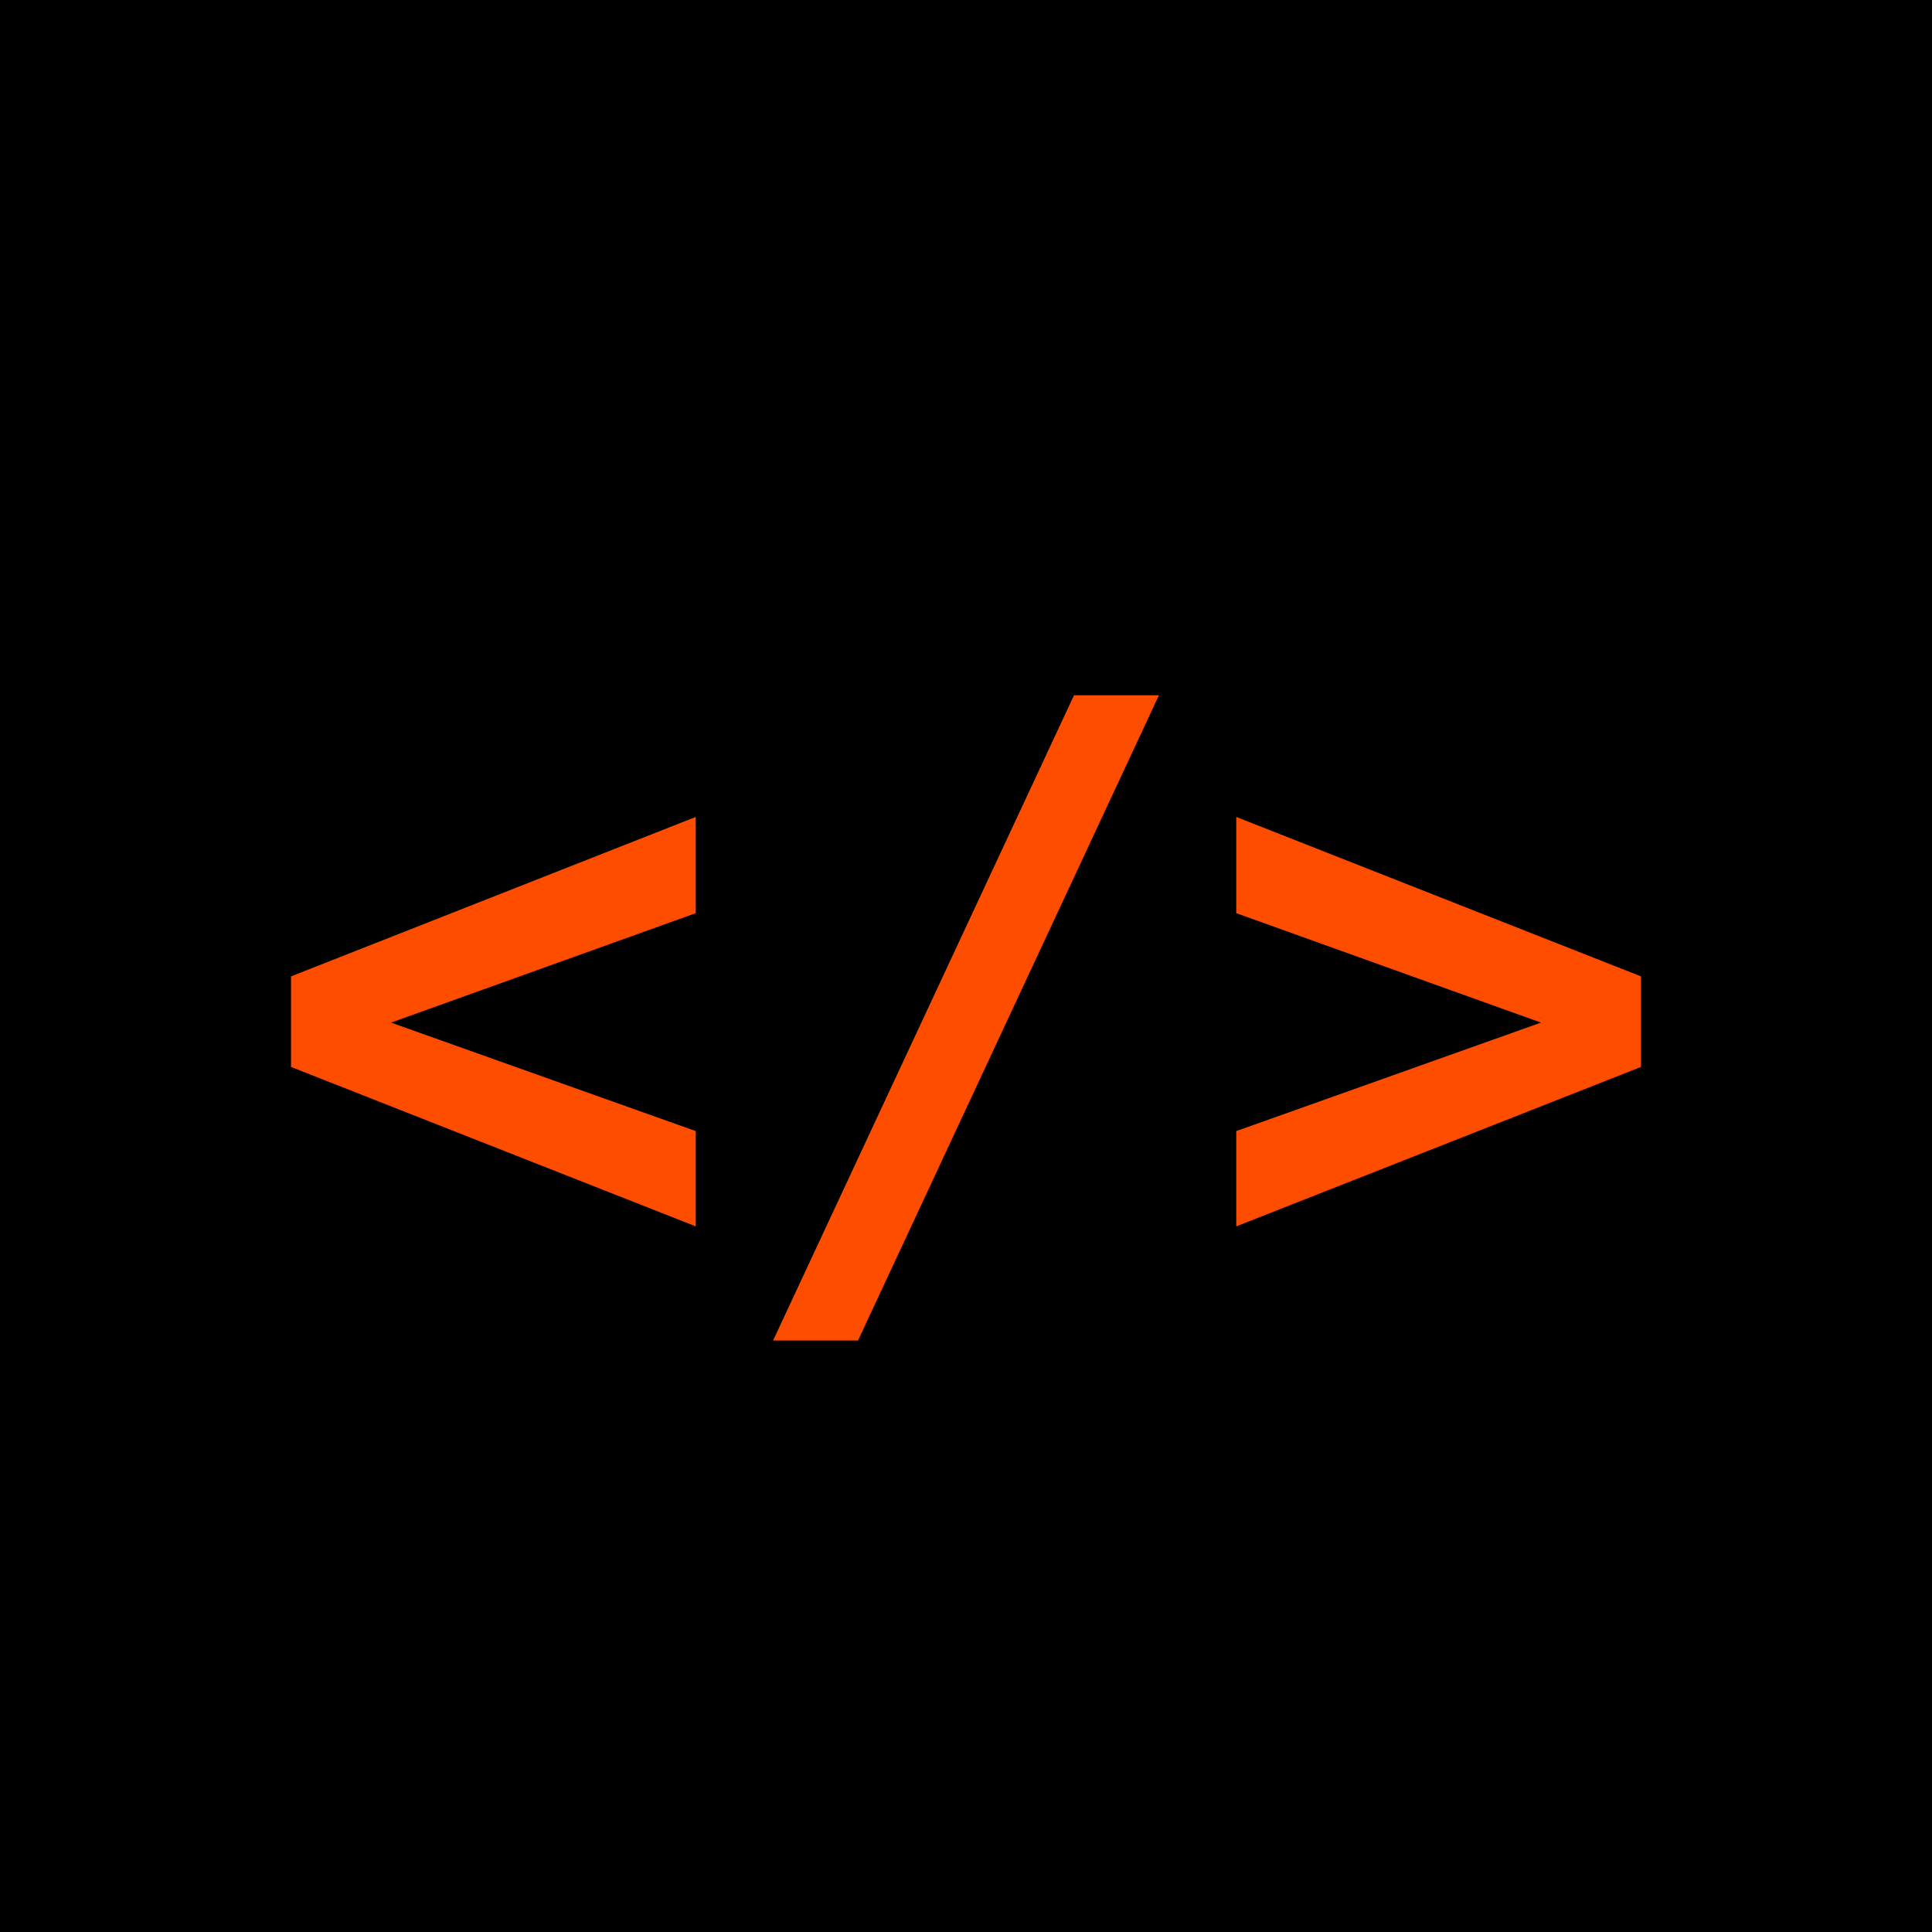
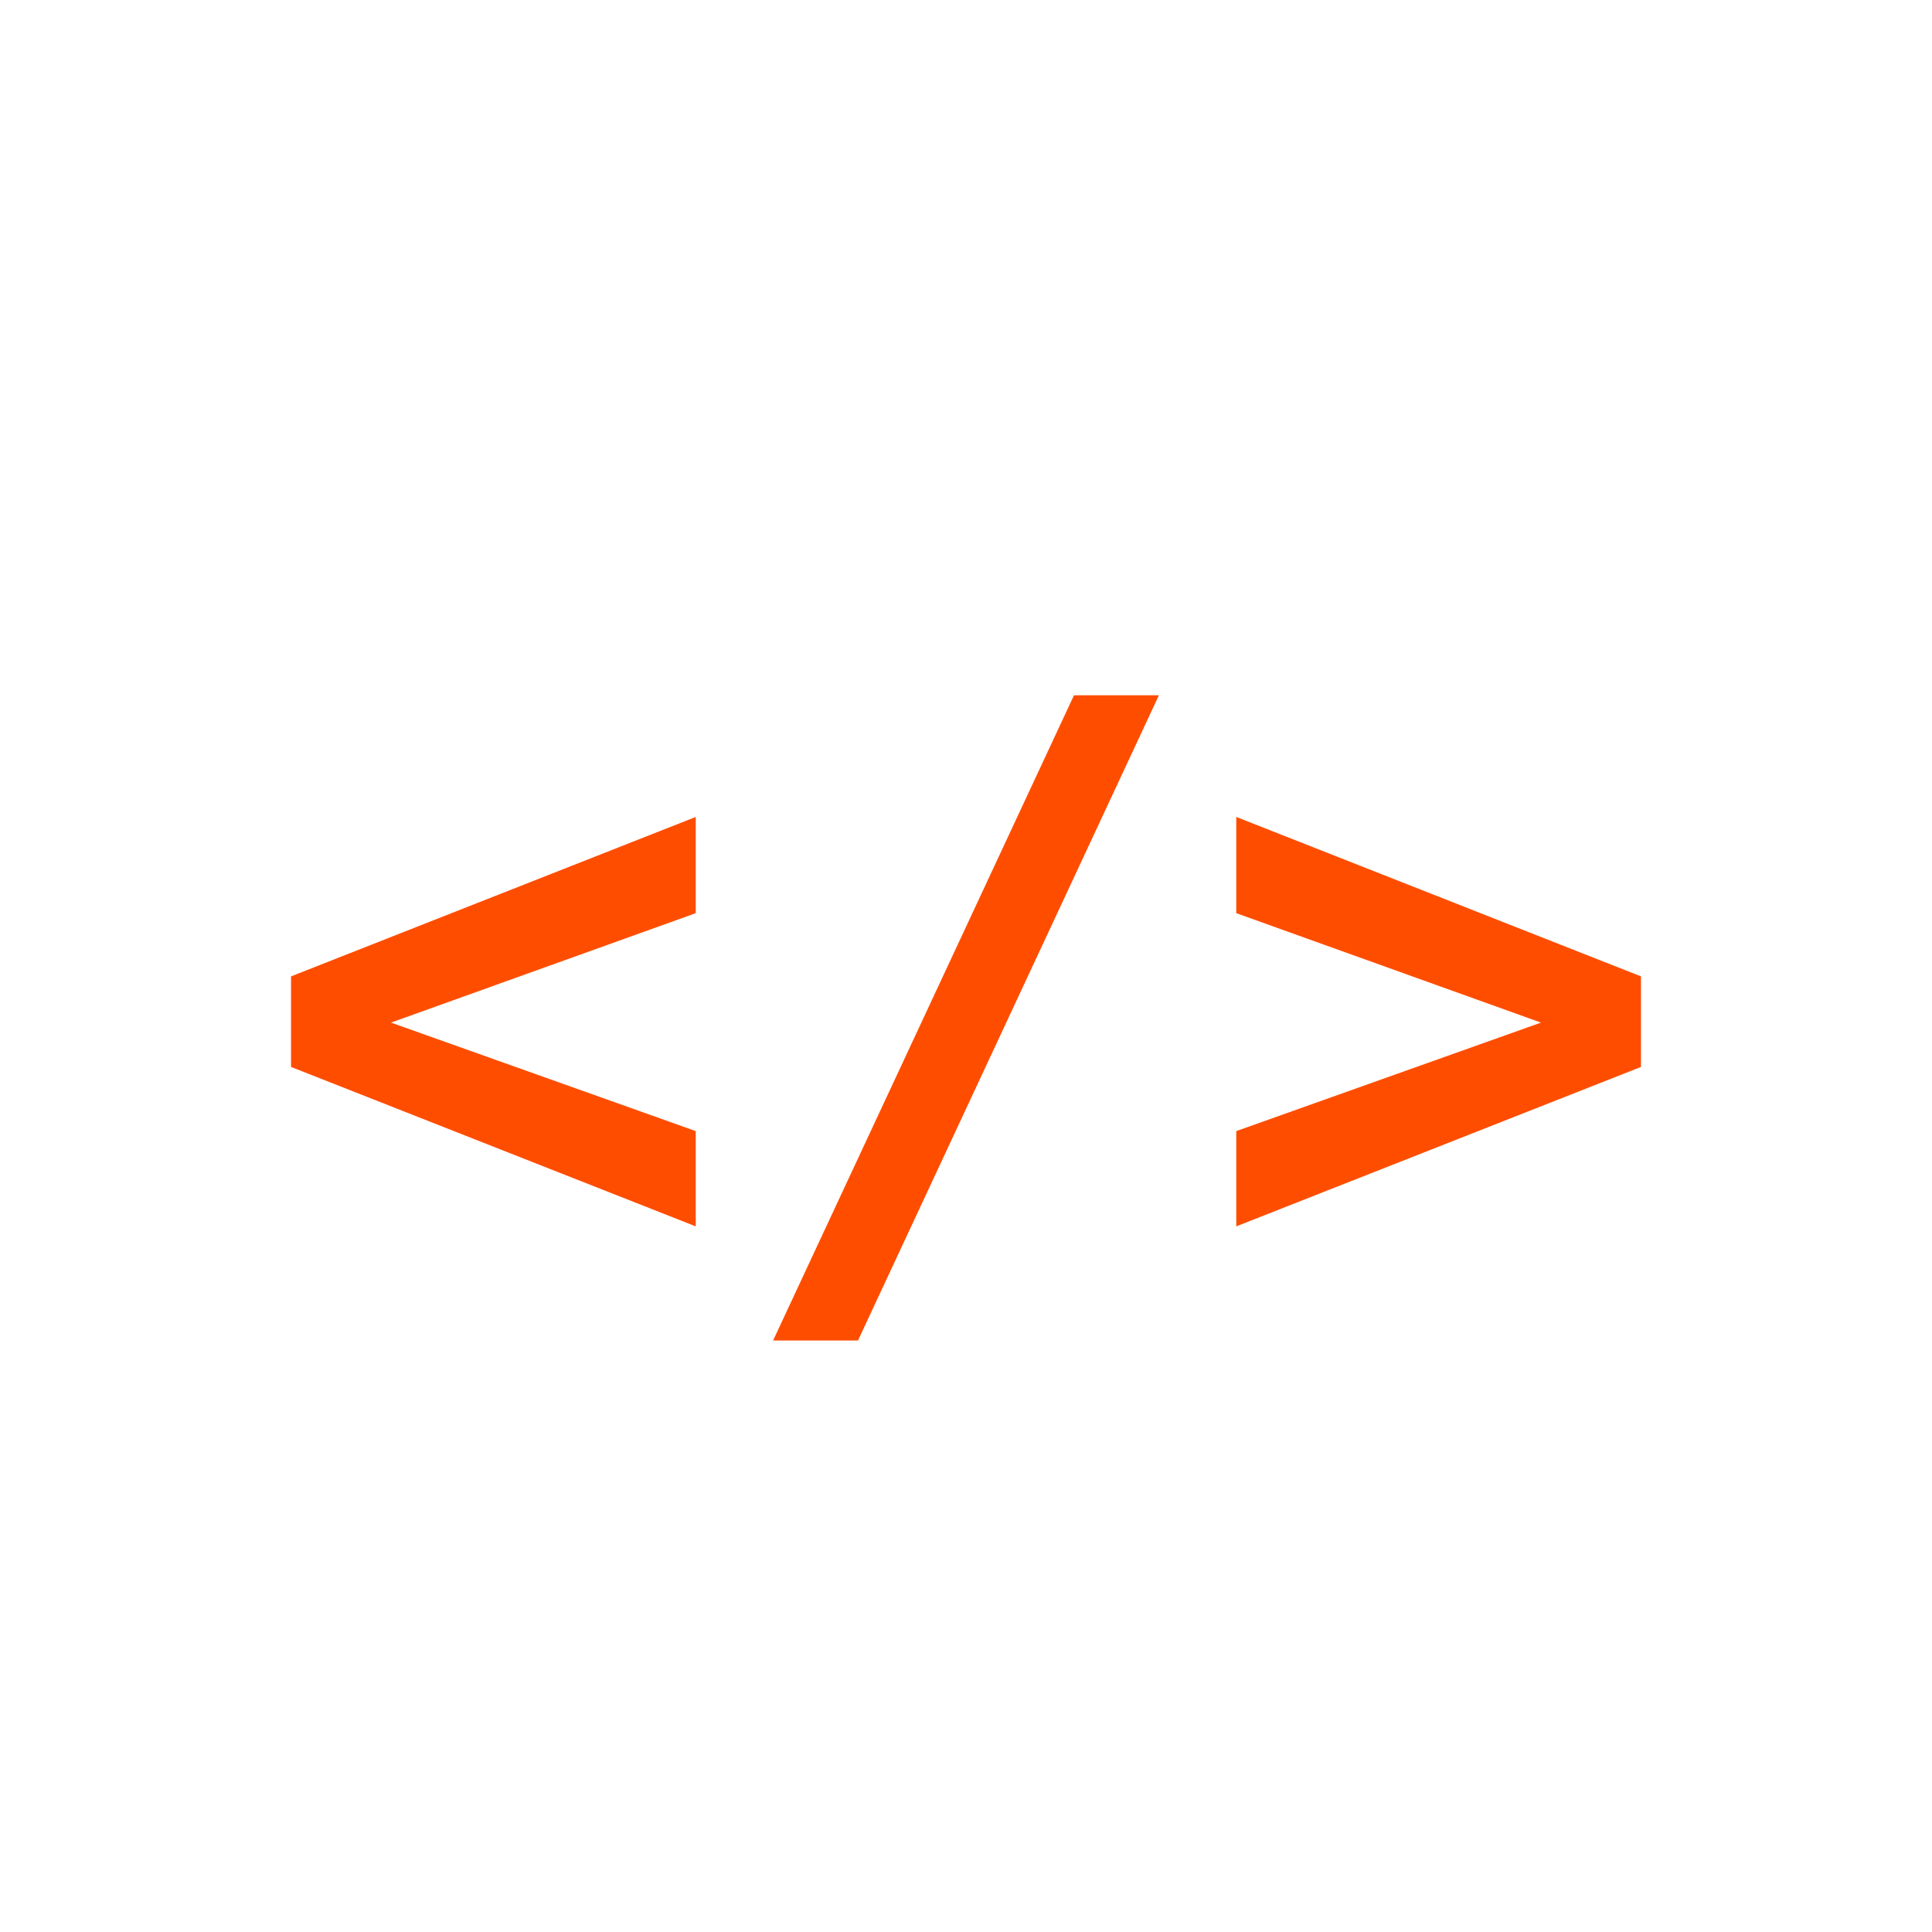
<svg xmlns="http://www.w3.org/2000/svg" viewBox="0 0 32 32" role="img" aria-label="Developer">
-   <rect width="32" height="32" fill="#000000" />
  <text x="16" y="21" text-anchor="middle" font-family="ui-monospace, SFMono-Regular, Menlo, Monaco, Consolas, monospace" font-size="13" font-weight="700" fill="#ff4d00">&lt;/&gt;</text>
</svg>
